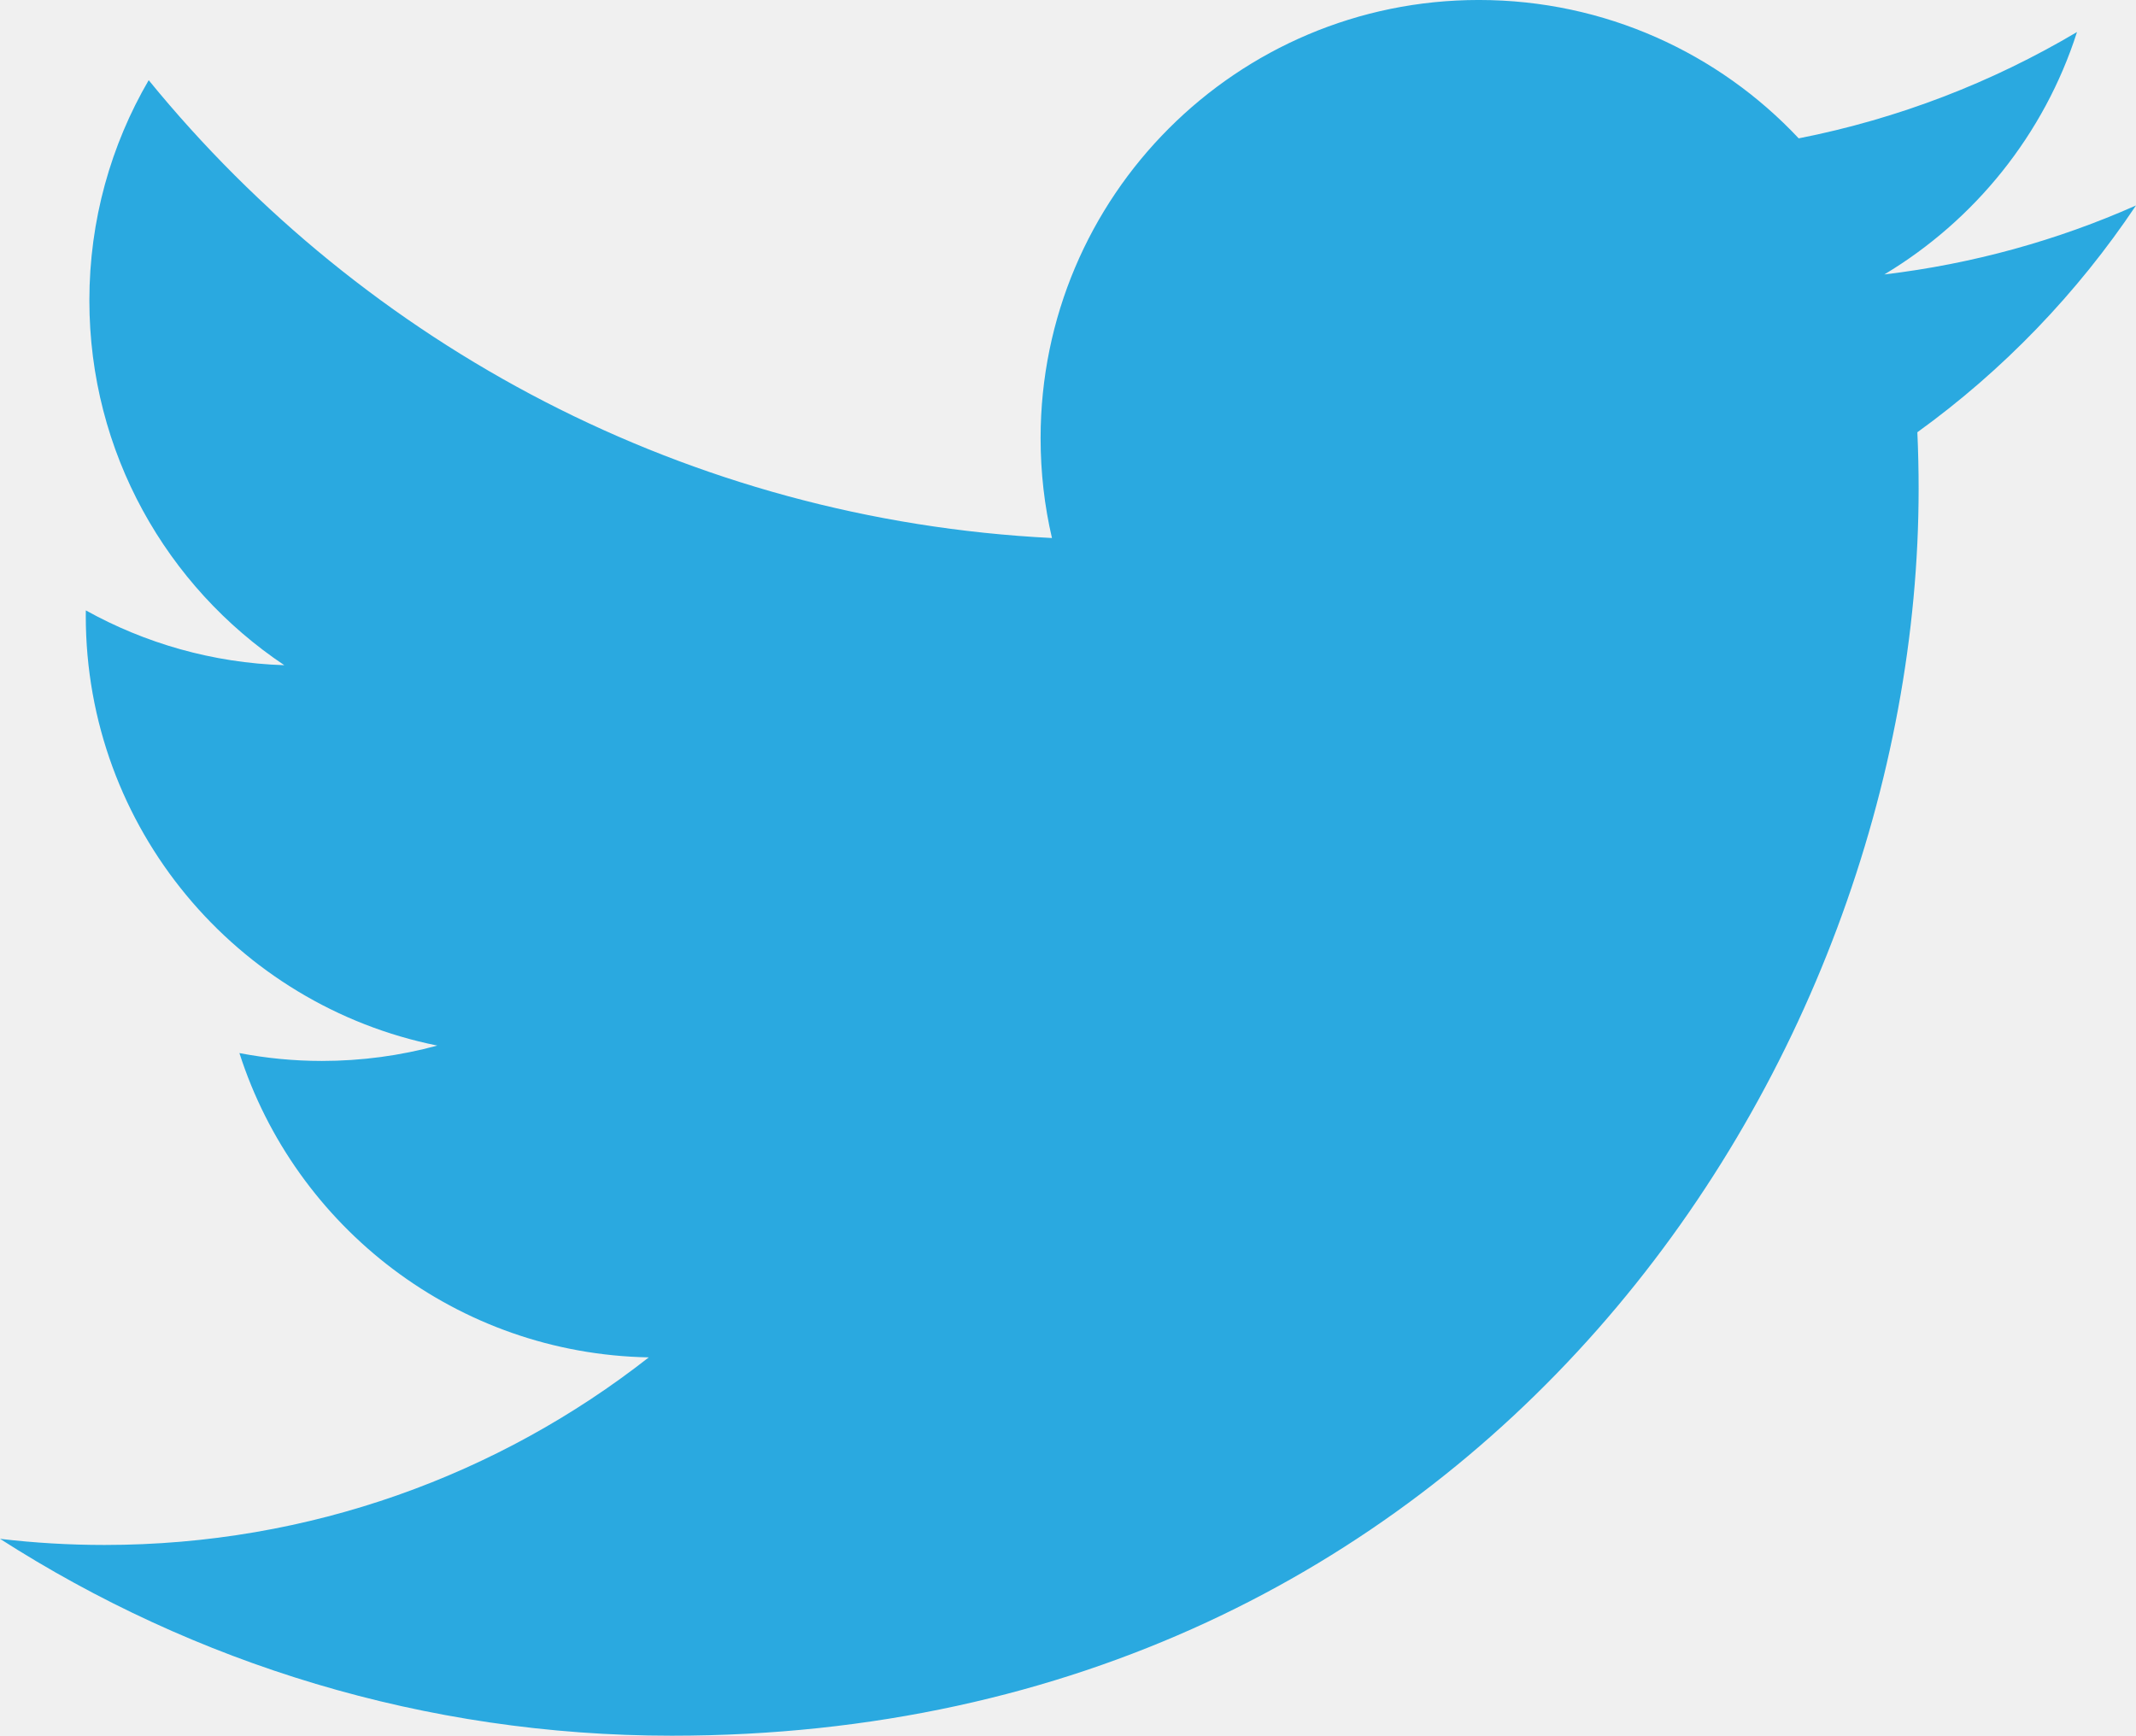
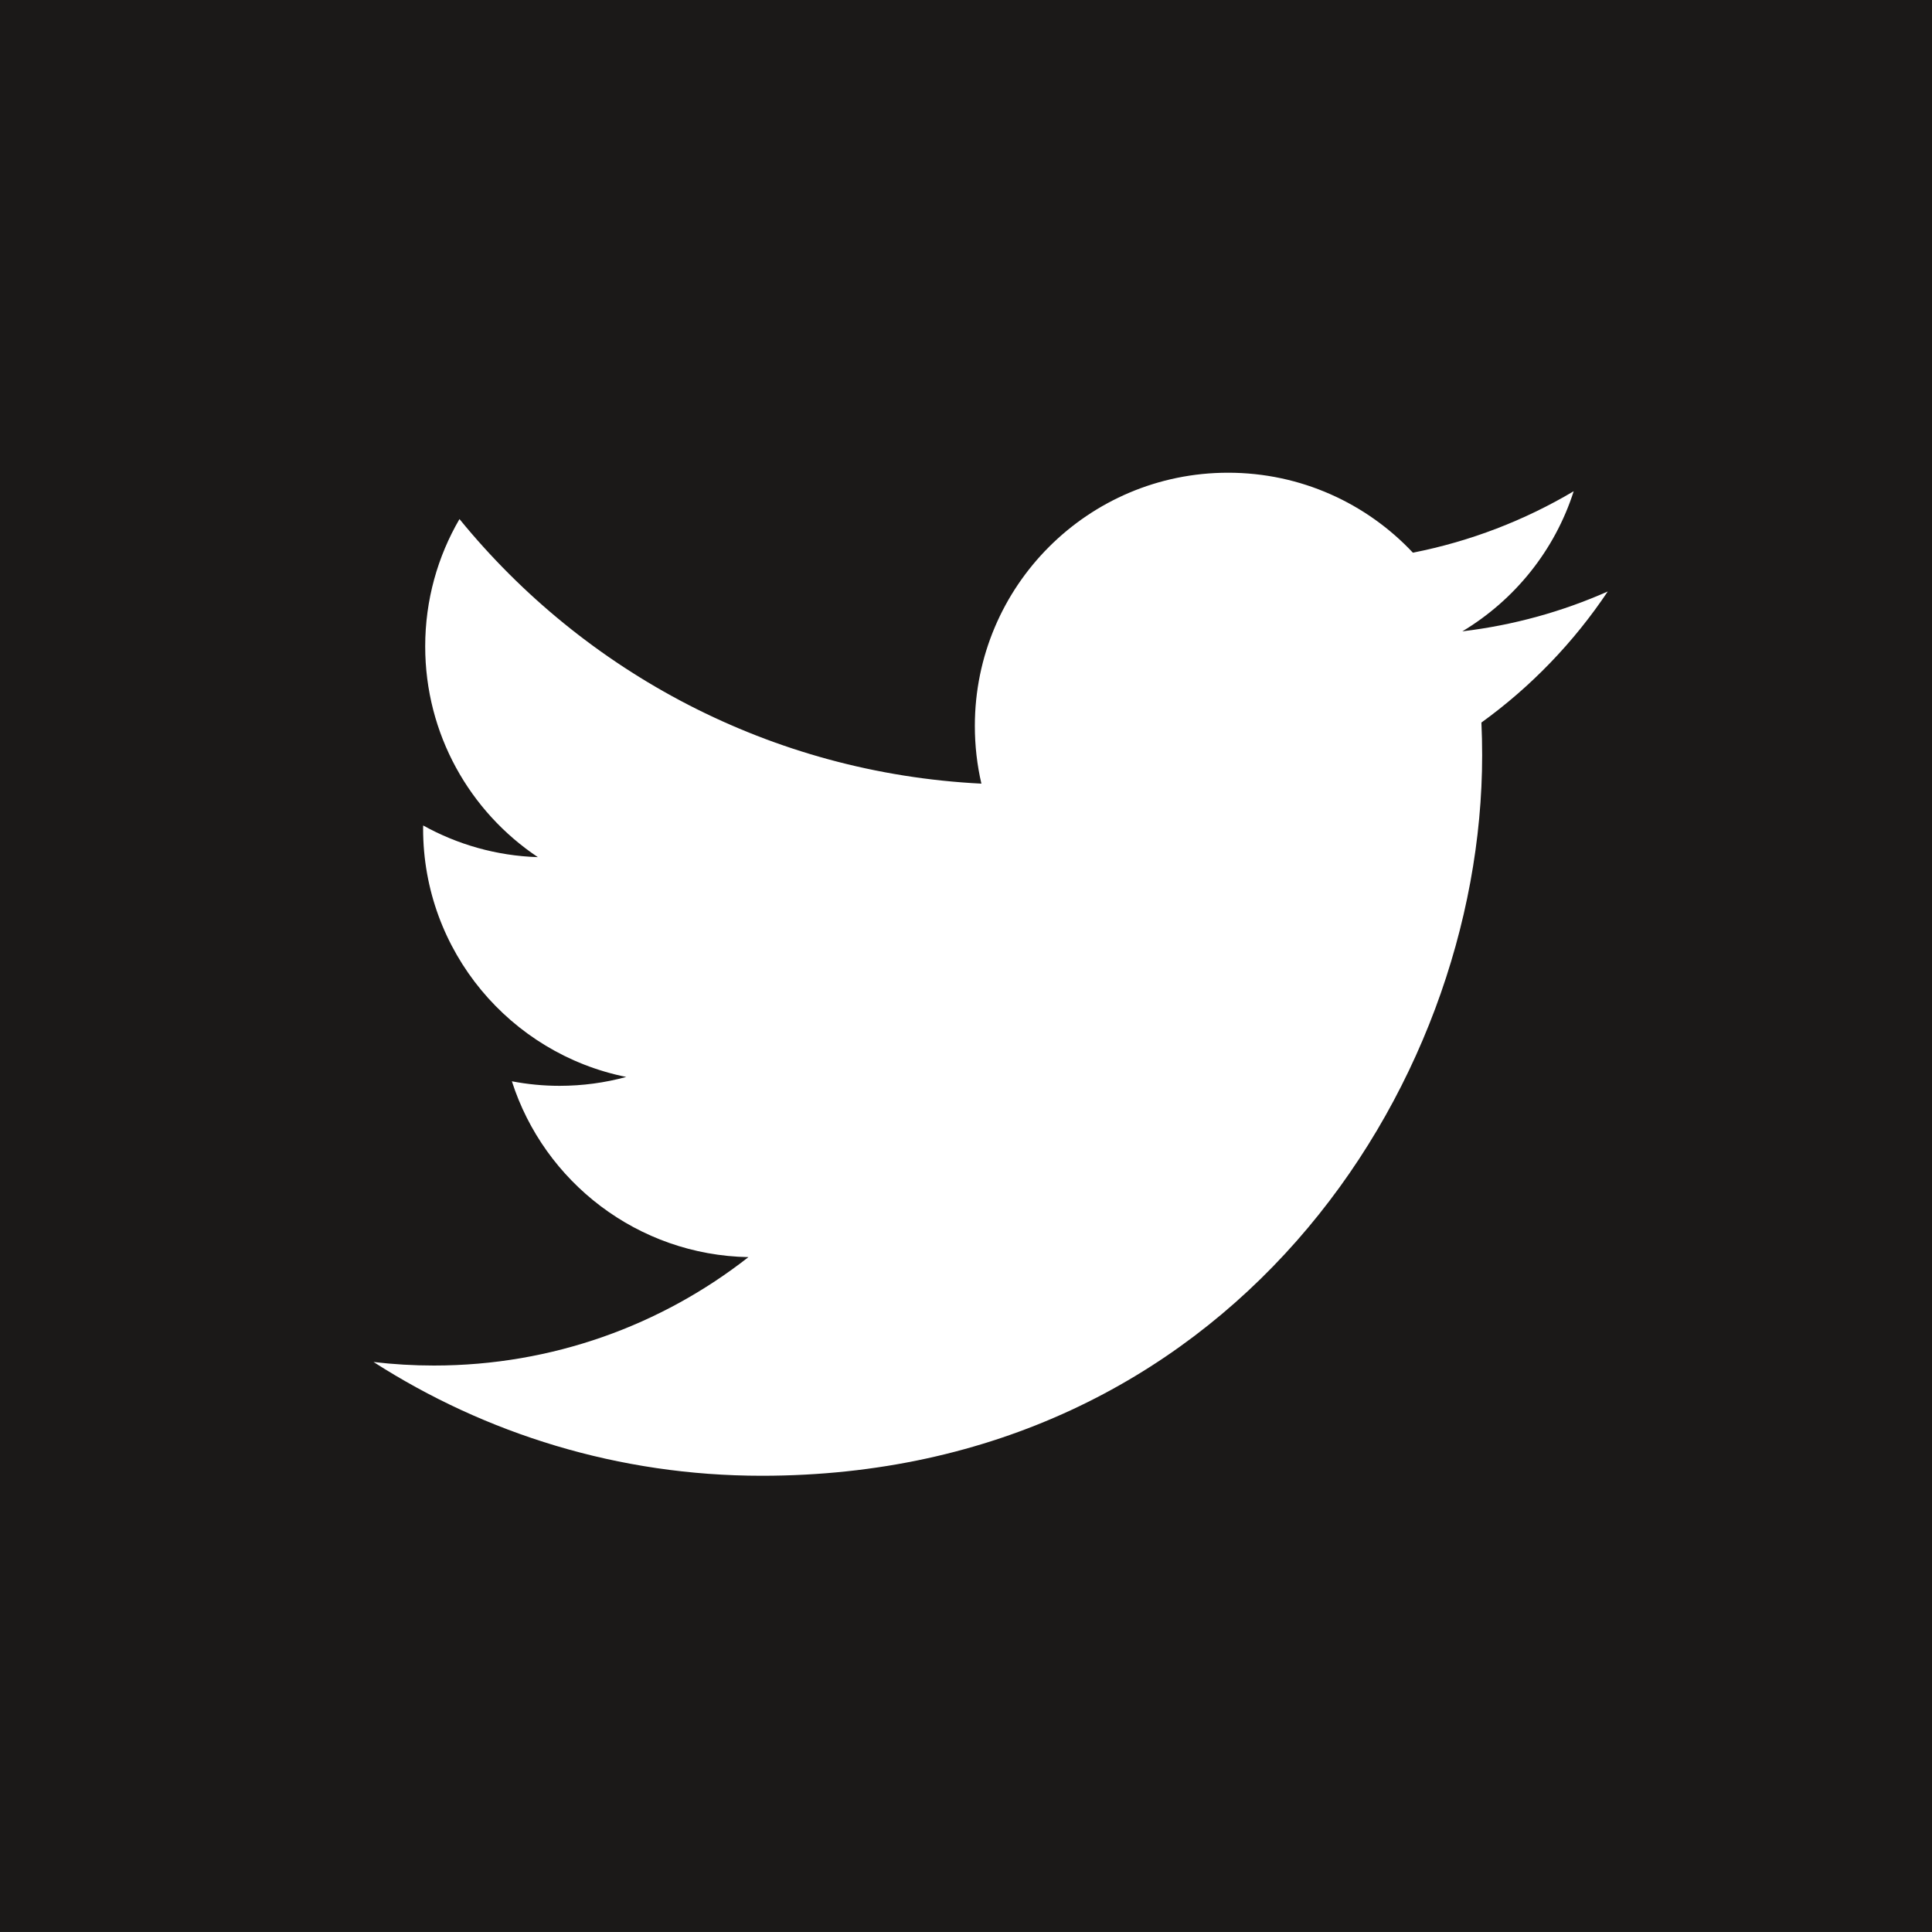
- <svg xmlns="http://www.w3.org/2000/svg" width="171.505" height="139.378" id="svg2" version="1.1">
-   <defs id="defs4" />
-   <g id="layer1" transform="translate(-282.3205,-396.3073)">
-     <path style="fill:#2aa9e0" id="path5" d="m 453.826,412.806 c -6.31,2.799 -13.092,4.69 -20.209,5.54 7.264,-4.355 12.844,-11.25 15.471,-19.467 -6.799,4.033 -14.329,6.961 -22.345,8.538 -6.418,-6.839 -15.562,-11.111 -25.683,-11.111 -19.432,0 -35.187,15.754 -35.187,35.185 0,2.758 0.311,5.444 0.912,8.019 -29.243,-1.467 -55.17,-15.476 -72.525,-36.764 -3.029,5.197 -4.764,11.24 -4.764,17.689 0,12.208 6.212,22.977 15.653,29.287 -5.768,-0.183 -11.193,-1.766 -15.937,-4.401 -0.004,0.147 -0.004,0.294 -0.004,0.442 0,17.048 12.129,31.268 28.226,34.503 -2.952,0.804 -6.061,1.234 -9.27,1.234 -2.267,0 -4.471,-0.221 -6.62,-0.631 4.478,13.979 17.472,24.151 32.87,24.434 -12.042,9.438 -27.214,15.063 -43.7,15.063 -2.84,0 -5.641,-0.167 -8.393,-0.492 15.572,9.984 34.067,15.809 53.938,15.809 64.72,0 100.113,-53.615 100.113,-100.114 0,-1.526 -0.034,-3.043 -0.102,-4.553 6.874,-4.96 12.839,-11.156 17.556,-18.213 z" />
+ <svg xmlns="http://www.w3.org/2000/svg" version="1.1" id="svg4525" viewBox="0 0 415 414.996" height="117.121mm" width="117.122mm">
+   <defs id="defs4527" />
+   <g transform="translate(290.3572,472.2786)" id="layer1">
+     <g id="Layer1002" transform="translate(-2274.217,2120.429)">
+       <path id="path50" style="fill:#1b1918;fill-rule:evenodd" d="m 1983.86,-2592.708 0,414.996 415,0 0,-414.996 -415,0 z" />
+       <g id="Layer1003">
+         <path id="path53" style="fill:#ffffff;fill-rule:evenodd" d="m 2329.219,-2465.661 c -9.754,4.327 -20.237,7.25 -31.239,8.565 11.229,-6.731 19.854,-17.39 23.915,-30.093 -10.51,6.234 -22.151,10.76 -34.541,13.199 -9.921,-10.571 -24.058,-17.176 -39.702,-17.176 -30.038,0 -54.392,24.352 -54.392,54.391 0,4.263 0.481,8.414 1.408,12.396 -45.205,-2.269 -85.284,-23.923 -112.11,-56.831 -4.682,8.033 -7.364,17.377 -7.364,27.345 0,18.871 9.602,35.519 24.197,45.273 -8.916,-0.283 -17.303,-2.73 -24.636,-6.803 -0.01,0.227 -0.01,0.454 -0.01,0.684 0,26.354 18.749,48.335 43.632,53.335 -4.564,1.243 -9.369,1.908 -14.33,1.908 -3.505,0 -6.912,-0.342 -10.234,-0.976 6.922,21.608 27.009,37.334 50.81,37.772 -18.615,14.59 -42.068,23.286 -67.552,23.286 -4.39,0 -8.72,-0.259 -12.975,-0.761 24.071,15.433 52.662,24.438 83.378,24.438 100.046,0 154.757,-82.881 154.757,-154.758 0,-2.358 -0.053,-4.704 -0.158,-7.037 10.628,-7.669 19.849,-17.248 27.141,-28.156 z" />
+       </g>
+     </g>
  </g>
</svg>
